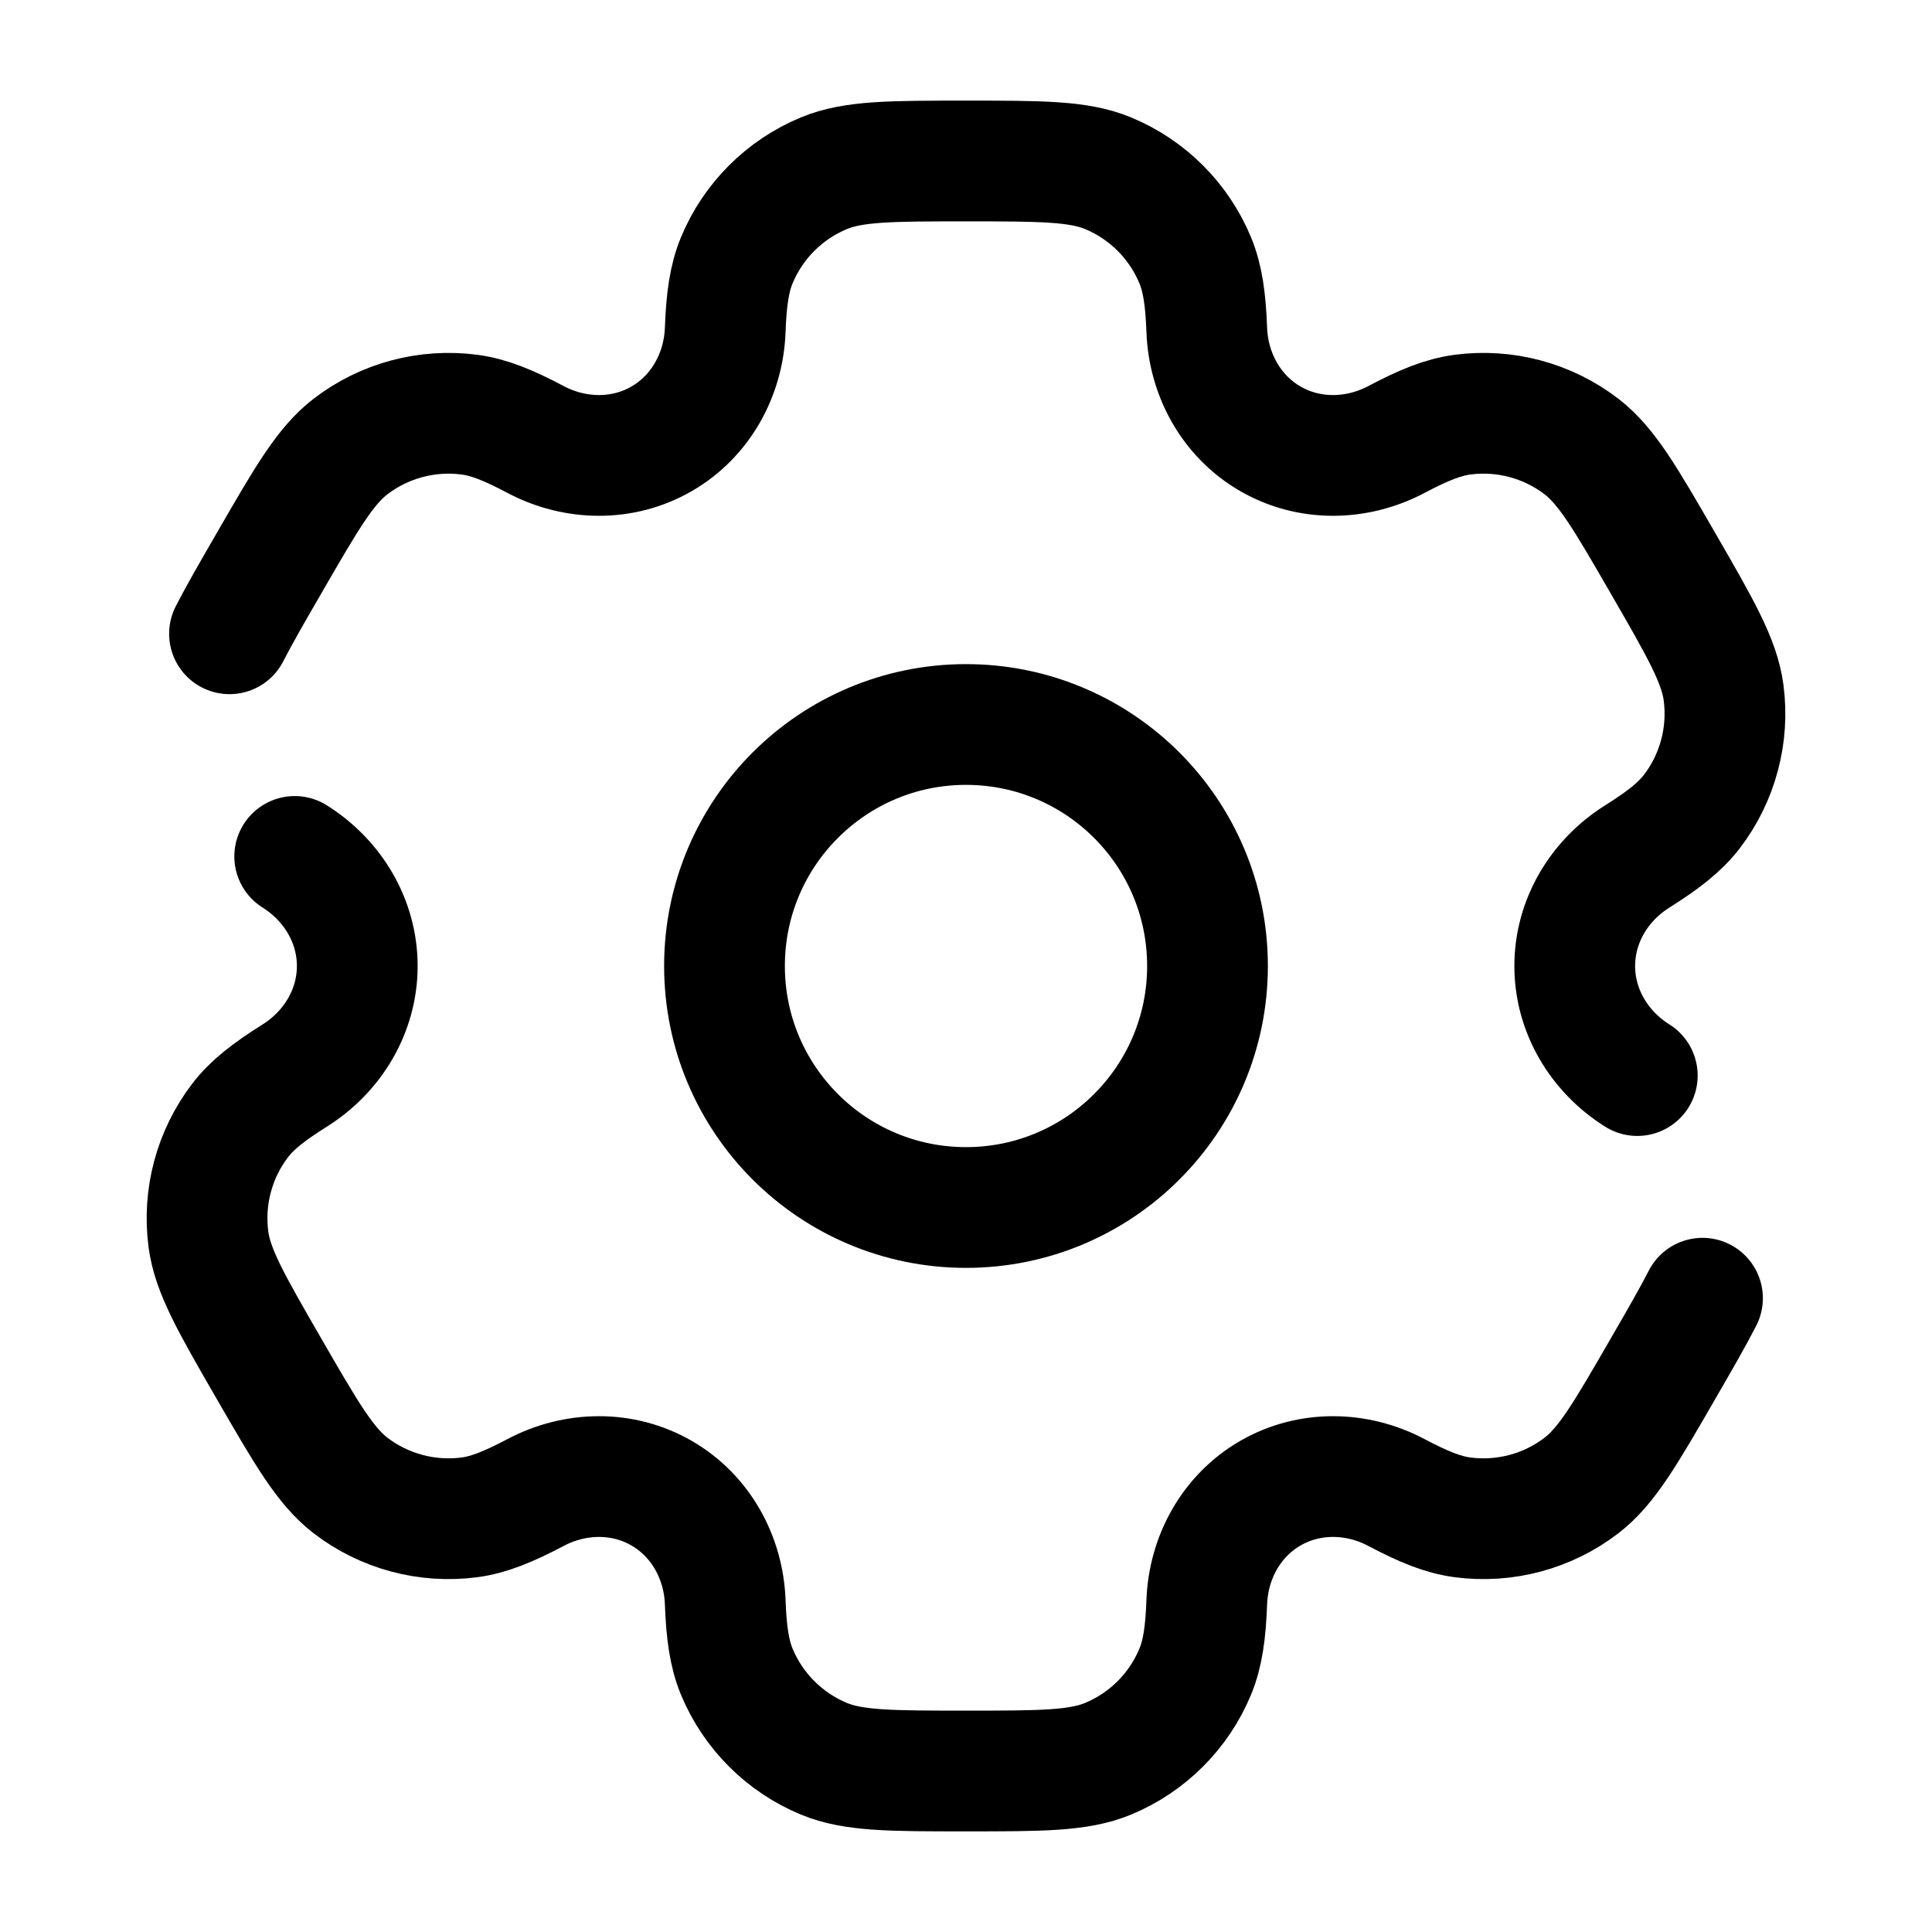
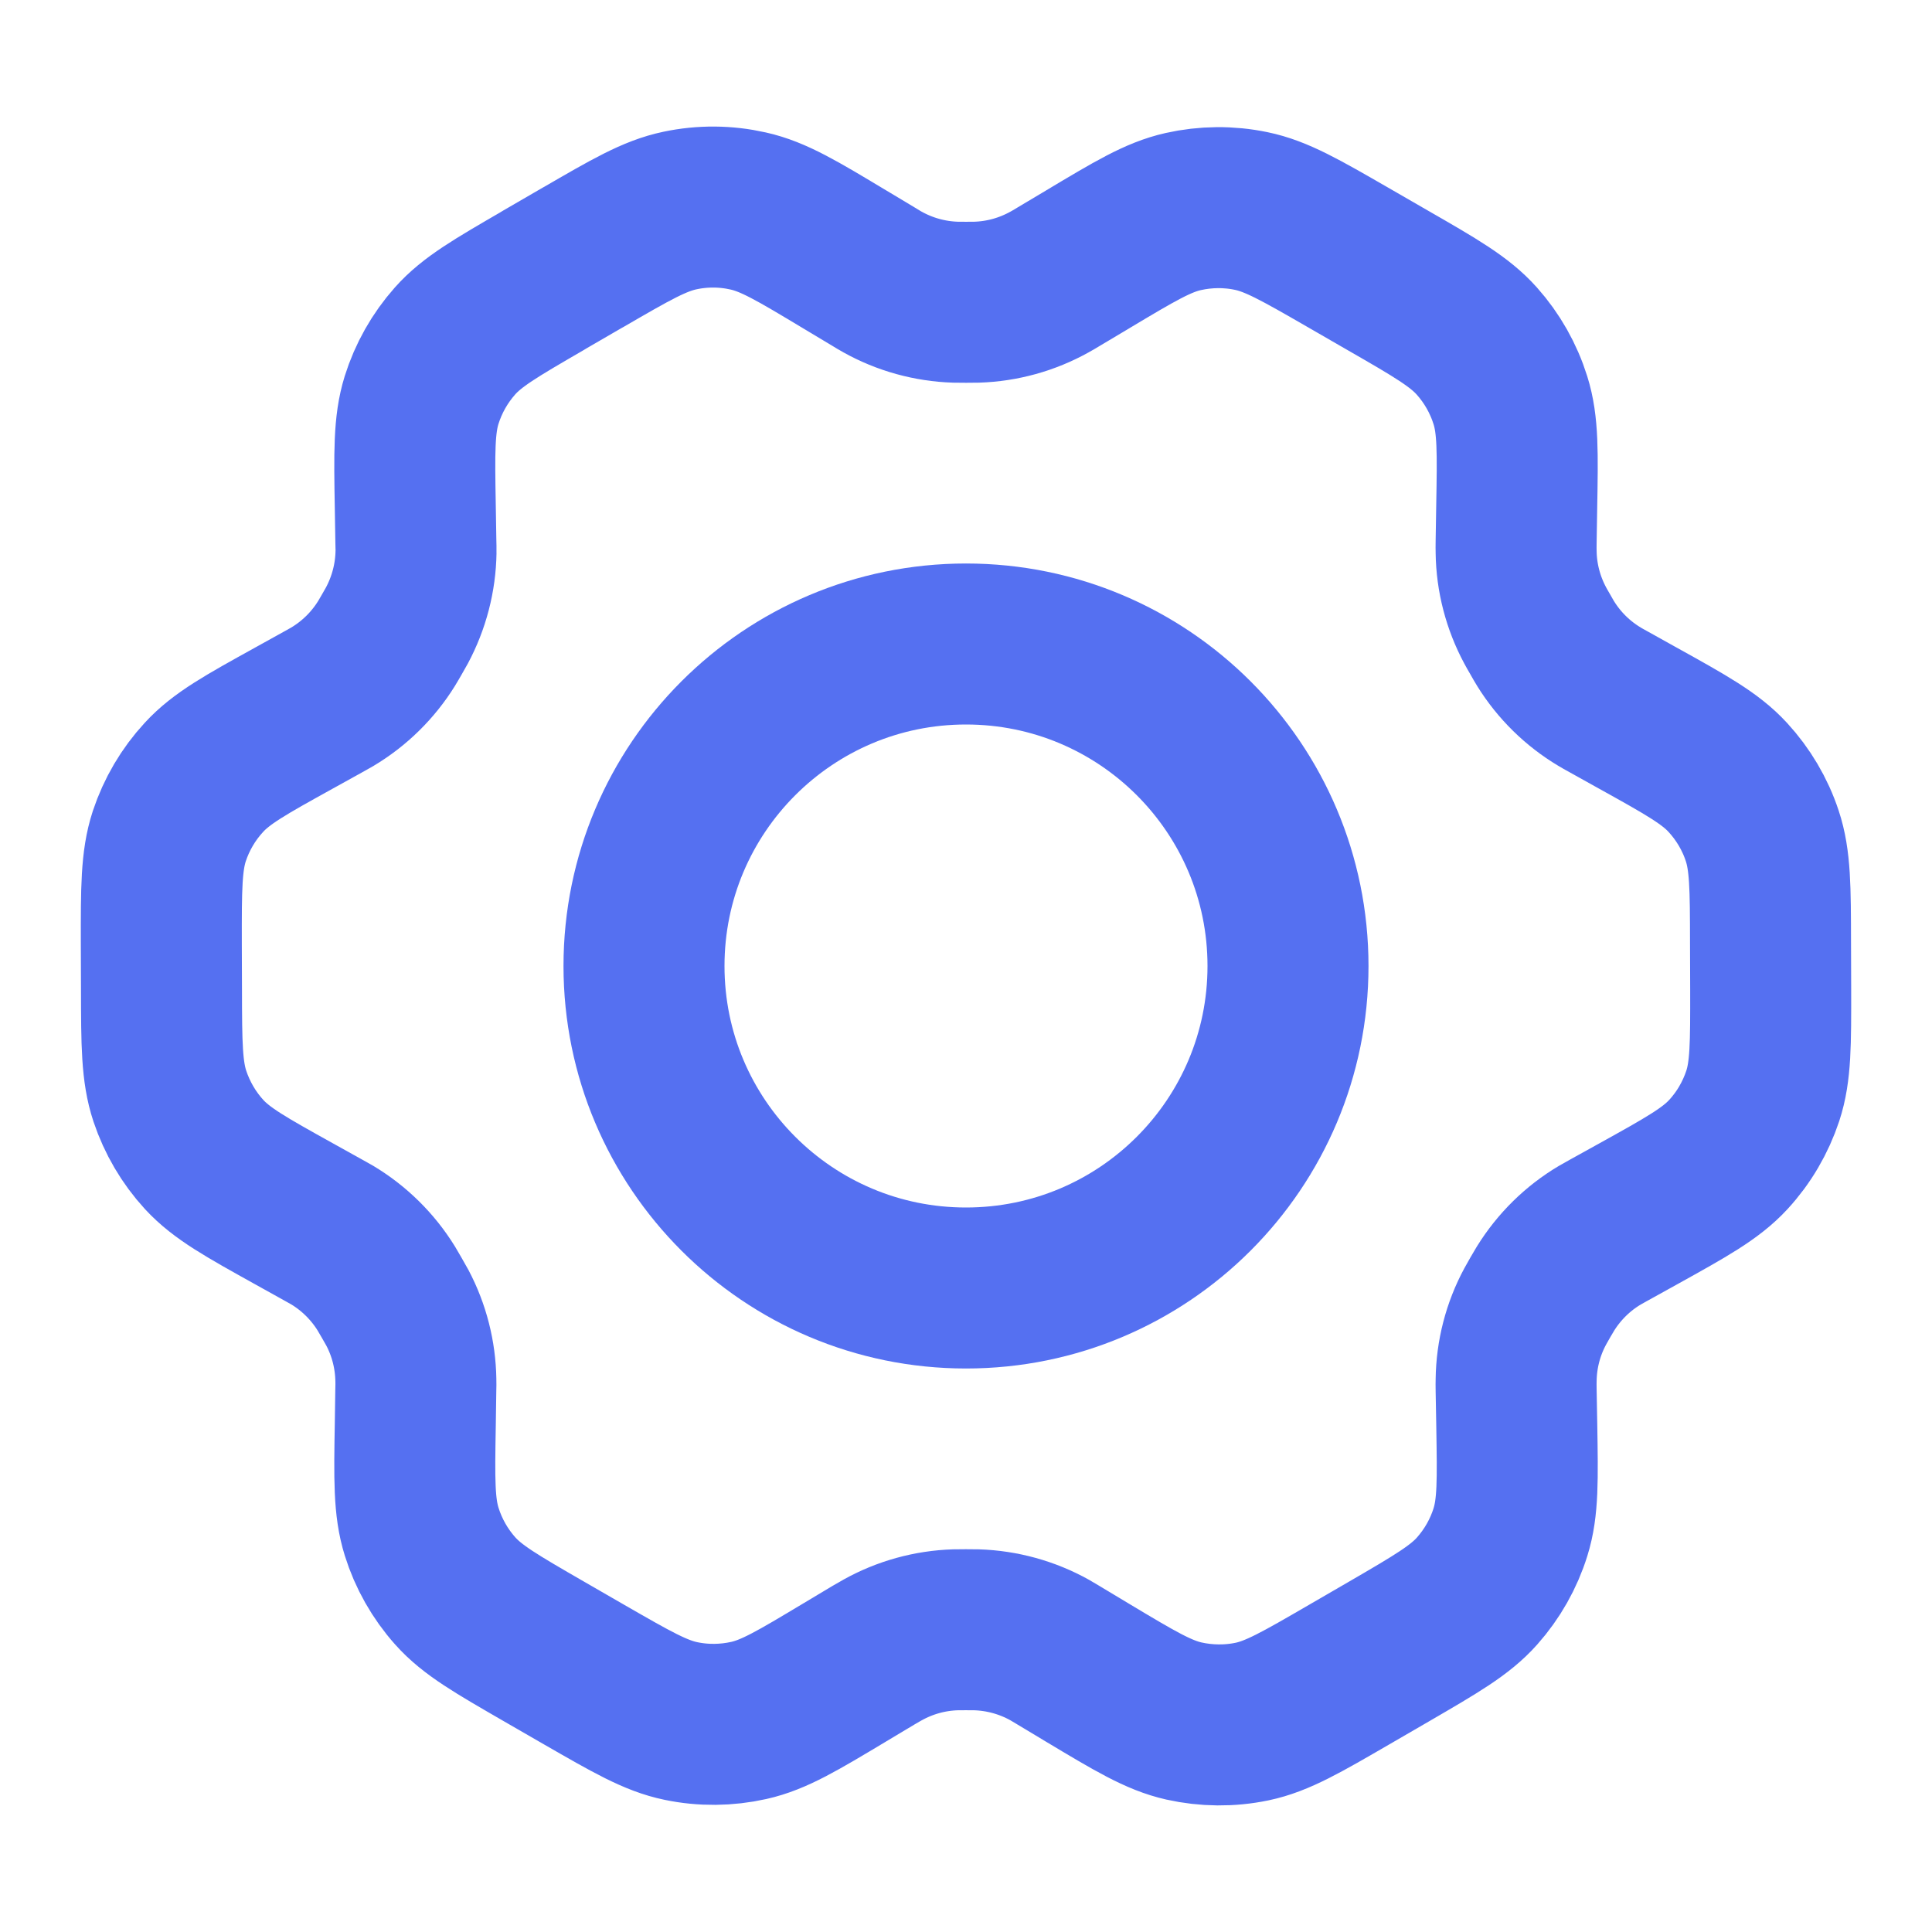
<svg xmlns="http://www.w3.org/2000/svg" width="800px" height="800px" viewBox="0 0 24 24" fill="none">
  <g id="SVGRepo_bgCarrier" stroke-width="0" />
  <g id="SVGRepo_tracerCarrier" stroke-linecap="round" stroke-linejoin="round" />
  <g id="SVGRepo_iconCarrier">
-     <circle cx="12" cy="12" r="3" stroke="#000000" stroke-width="1.5" />
-     <path d="M3.661 10.639C4.134 10.936 4.438 11.442 4.438 12C4.438 12.558 4.134 13.064 3.661 13.361C3.34 13.563 3.132 13.724 2.985 13.916C2.662 14.337 2.52 14.869 2.589 15.395C2.641 15.789 2.874 16.193 3.34 17C3.806 17.807 4.039 18.21 4.354 18.453C4.775 18.776 5.307 18.918 5.833 18.849C6.073 18.817 6.316 18.718 6.652 18.541C7.145 18.28 7.736 18.27 8.219 18.549C8.702 18.828 8.988 19.344 9.009 19.902C9.023 20.282 9.06 20.542 9.152 20.765C9.355 21.255 9.745 21.645 10.235 21.848C10.602 22 11.068 22 12 22C12.932 22 13.398 22 13.765 21.848C14.255 21.645 14.645 21.255 14.848 20.765C14.94 20.542 14.977 20.282 14.991 19.902C15.012 19.344 15.298 18.828 15.781 18.549C16.264 18.27 16.855 18.28 17.348 18.541C17.684 18.719 17.927 18.817 18.167 18.849C18.693 18.918 19.225 18.776 19.646 18.453C19.961 18.211 20.194 17.807 20.66 17C20.868 16.641 21.029 16.361 21.149 16.127M20.339 13.361C19.866 13.064 19.562 12.558 19.562 12C19.562 11.442 19.866 10.936 20.339 10.639C20.66 10.437 20.867 10.276 21.015 10.084C21.338 9.663 21.48 9.131 21.411 8.605C21.359 8.211 21.126 7.807 20.66 7C20.194 6.193 19.961 5.79 19.646 5.547C19.225 5.224 18.693 5.082 18.167 5.151C17.927 5.183 17.684 5.281 17.348 5.459C16.854 5.72 16.264 5.73 15.781 5.451C15.298 5.172 15.012 4.656 14.991 4.098C14.977 3.719 14.94 3.458 14.848 3.235C14.645 2.745 14.255 2.355 13.765 2.152C13.398 2 12.932 2 12 2C11.068 2 10.602 2 10.235 2.152C9.745 2.355 9.355 2.745 9.152 3.235C9.06 3.458 9.023 3.718 9.009 4.098C8.988 4.656 8.702 5.172 8.219 5.451C7.736 5.73 7.145 5.72 6.652 5.459C6.316 5.281 6.073 5.183 5.833 5.151C5.307 5.082 4.775 5.224 4.354 5.547C4.039 5.789 3.806 6.193 3.34 7C3.132 7.359 2.971 7.639 2.851 7.873" stroke="#000000" stroke-width="1.5" stroke-linecap="round" />
+     <g id="Interface / Settings">
+       <g id="Vector">
+         <path d="M20.35 8.923L19.984 8.719C19.927 8.688 19.899 8.672 19.871 8.655C19.598 8.492 19.368 8.266 19.2 7.995C19.183 7.968 19.167 7.939 19.135 7.883C19.102 7.827 19.086 7.798 19.071 7.77C18.92 7.489 18.838 7.175 18.834 6.856C18.833 6.824 18.833 6.791 18.834 6.726L18.841 6.301C18.853 5.62 18.859 5.279 18.763 4.973C18.678 4.701 18.536 4.45 18.346 4.237C18.132 3.997 17.835 3.825 17.24 3.483L16.746 3.198C16.154 2.857 15.857 2.686 15.542 2.621C15.264 2.563 14.976 2.566 14.699 2.628C14.386 2.698 14.093 2.874 13.508 3.224L13.505 3.226L13.151 3.437C13.095 3.471 13.066 3.488 13.038 3.503C12.76 3.658 12.45 3.744 12.131 3.754C12.099 3.755 12.066 3.755 12.001 3.755C11.937 3.755 11.902 3.755 11.87 3.754C11.552 3.744 11.24 3.658 10.961 3.502C10.933 3.487 10.906 3.47 10.85 3.436L10.493 3.222C9.904 2.868 9.609 2.691 9.294 2.621C9.016 2.558 8.727 2.556 8.448 2.615C8.132 2.681 7.836 2.853 7.243 3.197L7.24 3.198L6.752 3.481L6.747 3.485C6.159 3.826 5.864 3.997 5.652 4.236C5.463 4.449 5.322 4.699 5.237 4.97C5.142 5.277 5.147 5.619 5.159 6.303L5.166 6.727C5.167 6.792 5.169 6.824 5.168 6.855C5.163 7.175 5.081 7.489 4.93 7.771C4.915 7.799 4.899 7.827 4.867 7.882C4.834 7.938 4.819 7.966 4.802 7.993C4.633 8.265 4.402 8.492 4.127 8.656C4.1 8.672 4.072 8.688 4.015 8.719L3.654 8.919C3.052 9.252 2.751 9.419 2.533 9.657C2.339 9.867 2.193 10.116 2.103 10.387C2.003 10.694 2.003 11.038 2.004 11.726L2.006 12.288C2.007 12.971 2.009 13.312 2.11 13.617C2.2 13.886 2.345 14.134 2.537 14.343C2.755 14.579 3.053 14.745 3.65 15.077L4.008 15.276C4.069 15.31 4.1 15.327 4.129 15.344C4.401 15.508 4.631 15.735 4.798 16.005C4.816 16.035 4.834 16.065 4.868 16.125C4.903 16.185 4.92 16.215 4.936 16.245C5.083 16.523 5.161 16.831 5.166 17.145C5.167 17.179 5.167 17.214 5.165 17.283L5.159 17.69C5.147 18.376 5.142 18.72 5.238 19.027C5.323 19.299 5.465 19.55 5.655 19.763C5.869 20.003 6.167 20.174 6.761 20.517L7.255 20.802C7.848 21.143 8.144 21.314 8.459 21.379C8.737 21.437 9.025 21.434 9.302 21.372C9.616 21.302 9.909 21.126 10.496 20.774L10.85 20.562C10.906 20.529 10.935 20.512 10.963 20.497C11.241 20.342 11.551 20.256 11.87 20.246C11.902 20.245 11.934 20.245 11.999 20.245C12.065 20.245 12.097 20.245 12.13 20.246C12.448 20.256 12.761 20.342 13.039 20.497C13.064 20.511 13.088 20.526 13.132 20.552L13.508 20.778C14.097 21.131 14.392 21.308 14.707 21.379C14.985 21.441 15.274 21.444 15.553 21.386C15.868 21.32 16.166 21.147 16.759 20.803L17.254 20.516C17.842 20.174 18.137 20.003 18.349 19.764C18.538 19.551 18.68 19.301 18.764 19.03C18.859 18.725 18.853 18.386 18.842 17.712L18.834 17.272C18.833 17.208 18.833 17.176 18.834 17.145C18.838 16.825 18.919 16.51 19.071 16.229C19.086 16.201 19.102 16.173 19.134 16.117C19.166 16.061 19.183 16.034 19.199 16.007C19.368 15.735 19.599 15.507 19.874 15.344C19.901 15.328 19.929 15.312 19.984 15.282L19.986 15.281L20.347 15.081C20.949 14.747 21.25 14.58 21.469 14.343C21.663 14.133 21.808 13.884 21.898 13.613C21.998 13.308 21.997 12.966 21.996 12.286L21.994 11.712C21.993 11.029 21.992 10.687 21.891 10.383C21.802 10.113 21.655 9.866 21.463 9.657C21.246 9.421 20.948 9.255 20.352 8.924L20.35 8.923Z" stroke="#5570f1" stroke-width="2" stroke-linecap="round" stroke-linejoin="round" />
+         <path d="M8 12C8 14.209 9.791 16 12 16C14.21 16 16 14.209 16 12C16 9.791 14.21 8 12 8C9.791 8 8 9.791 8 12Z" stroke="#5570f1" stroke-width="2" stroke-linecap="round" stroke-linejoin="round" />
+       </g>
+     </g>
  </g>
</svg>
